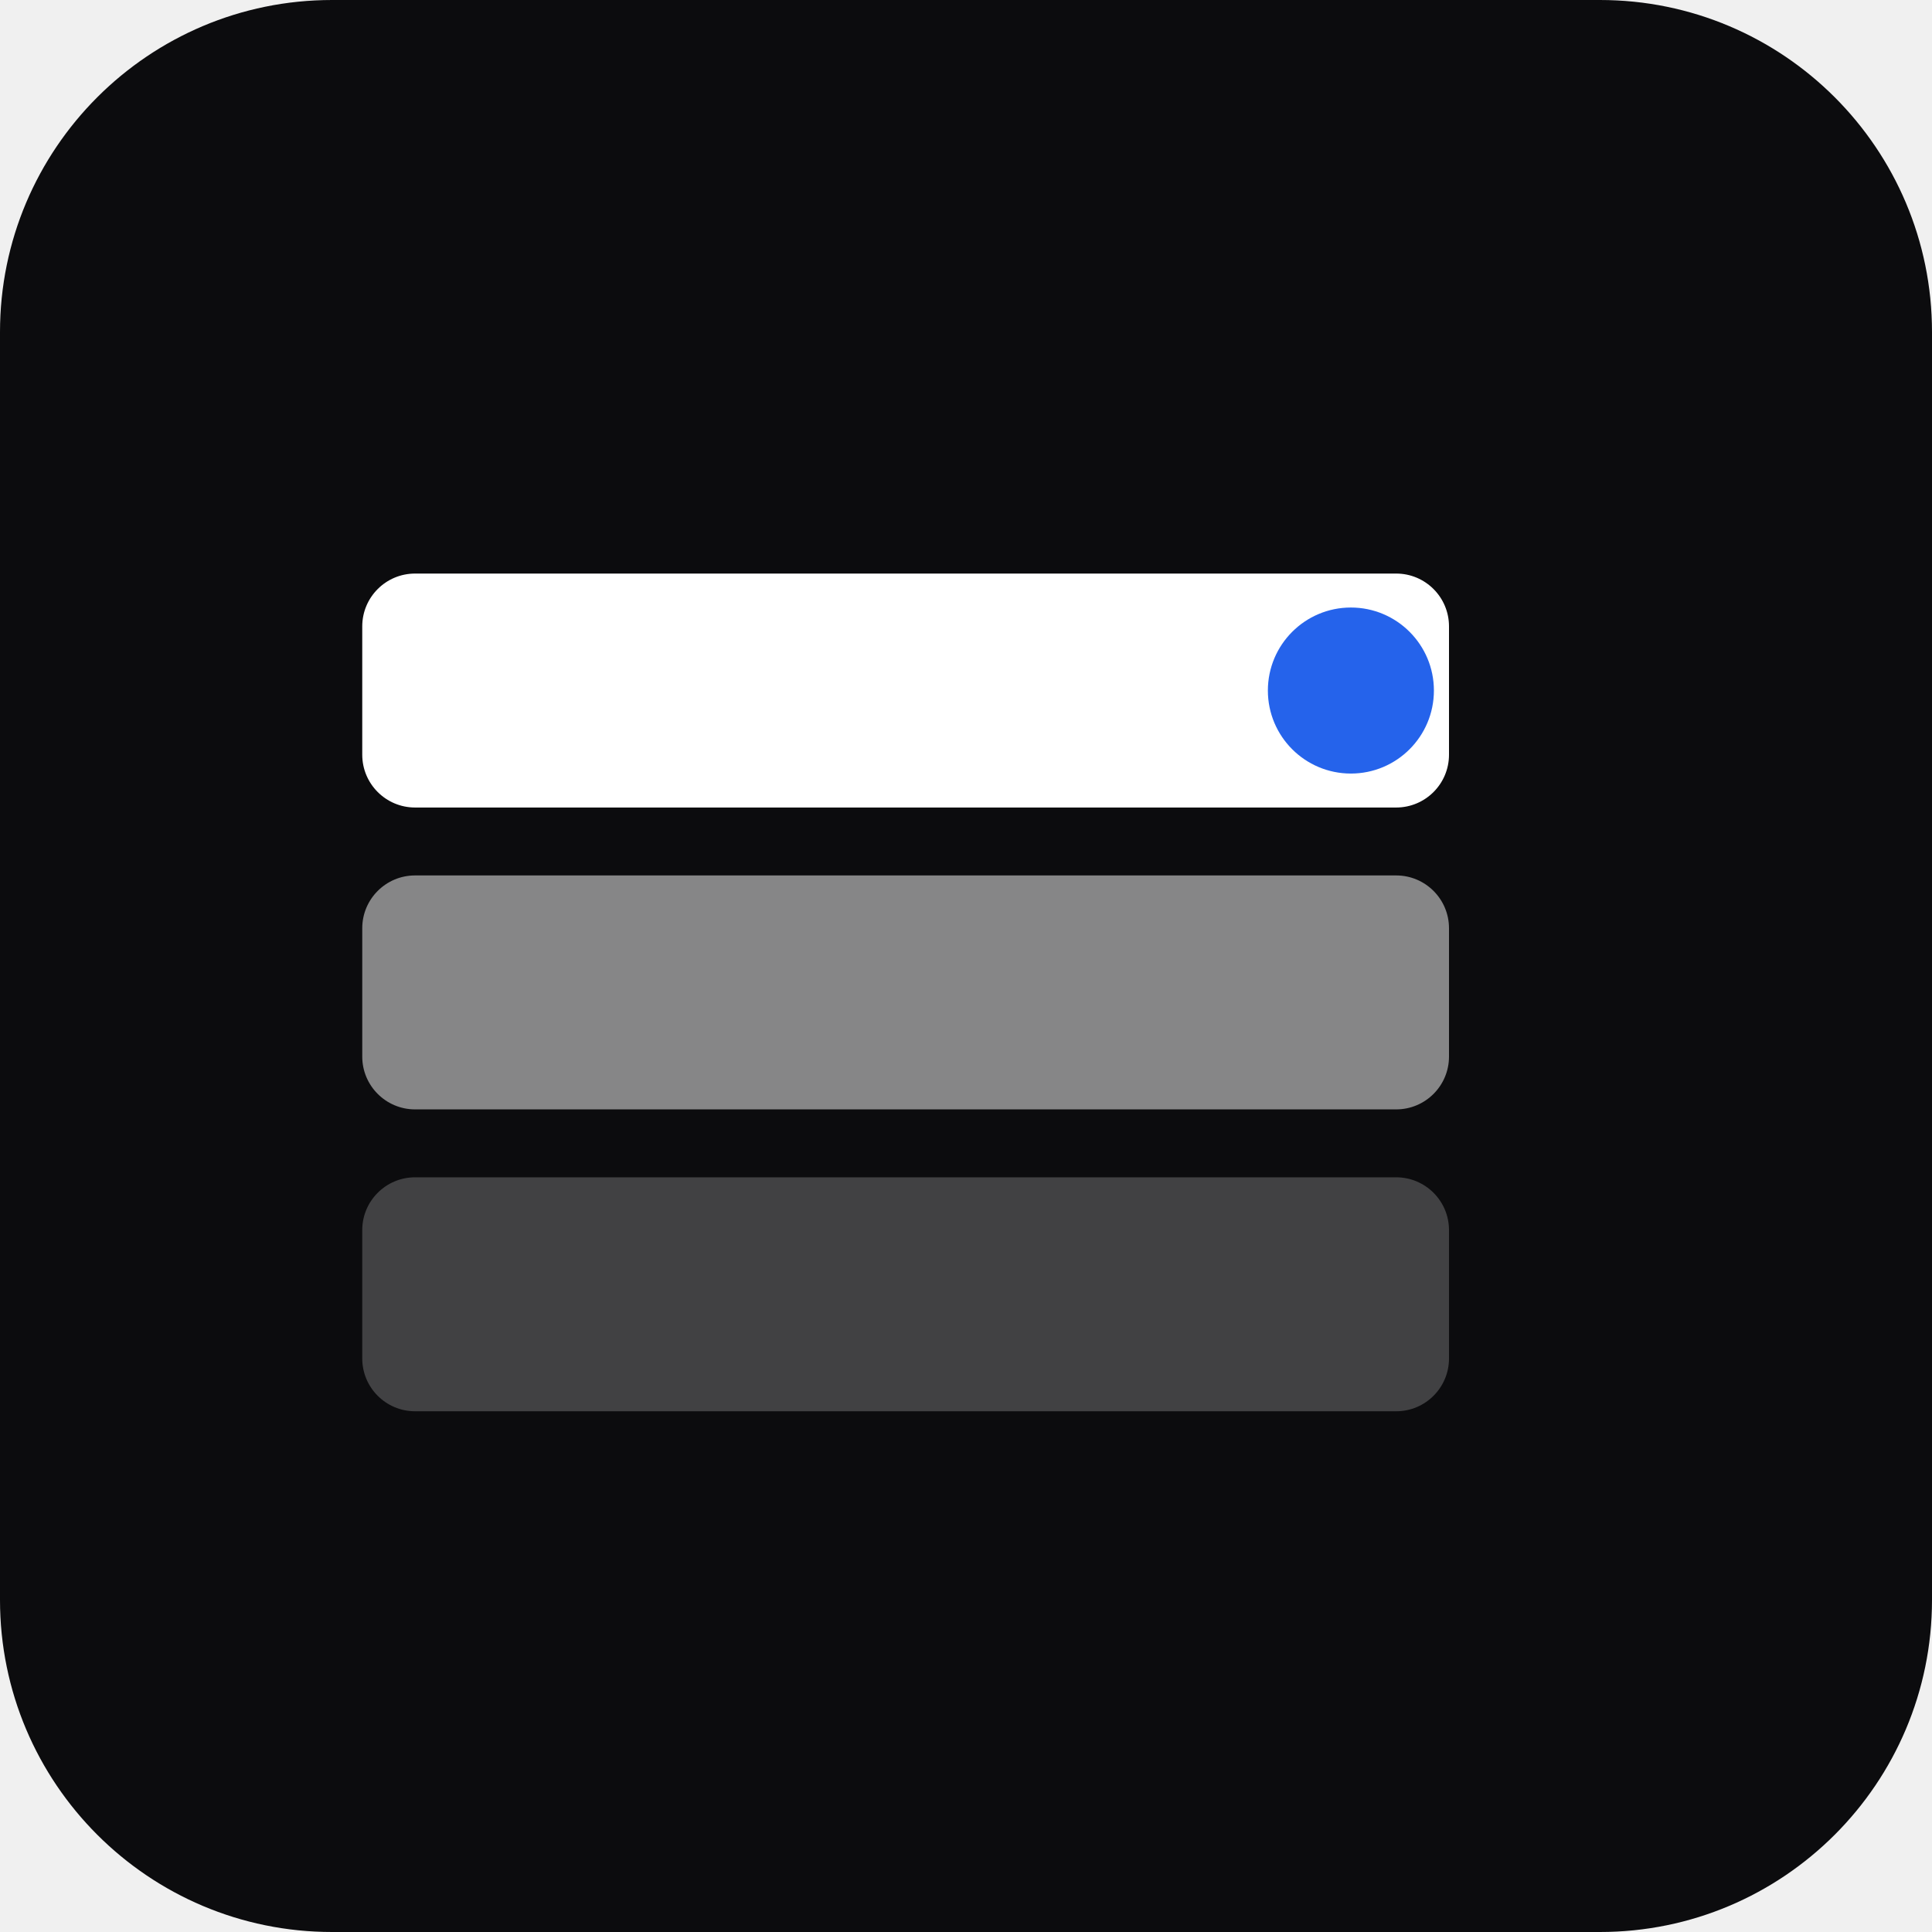
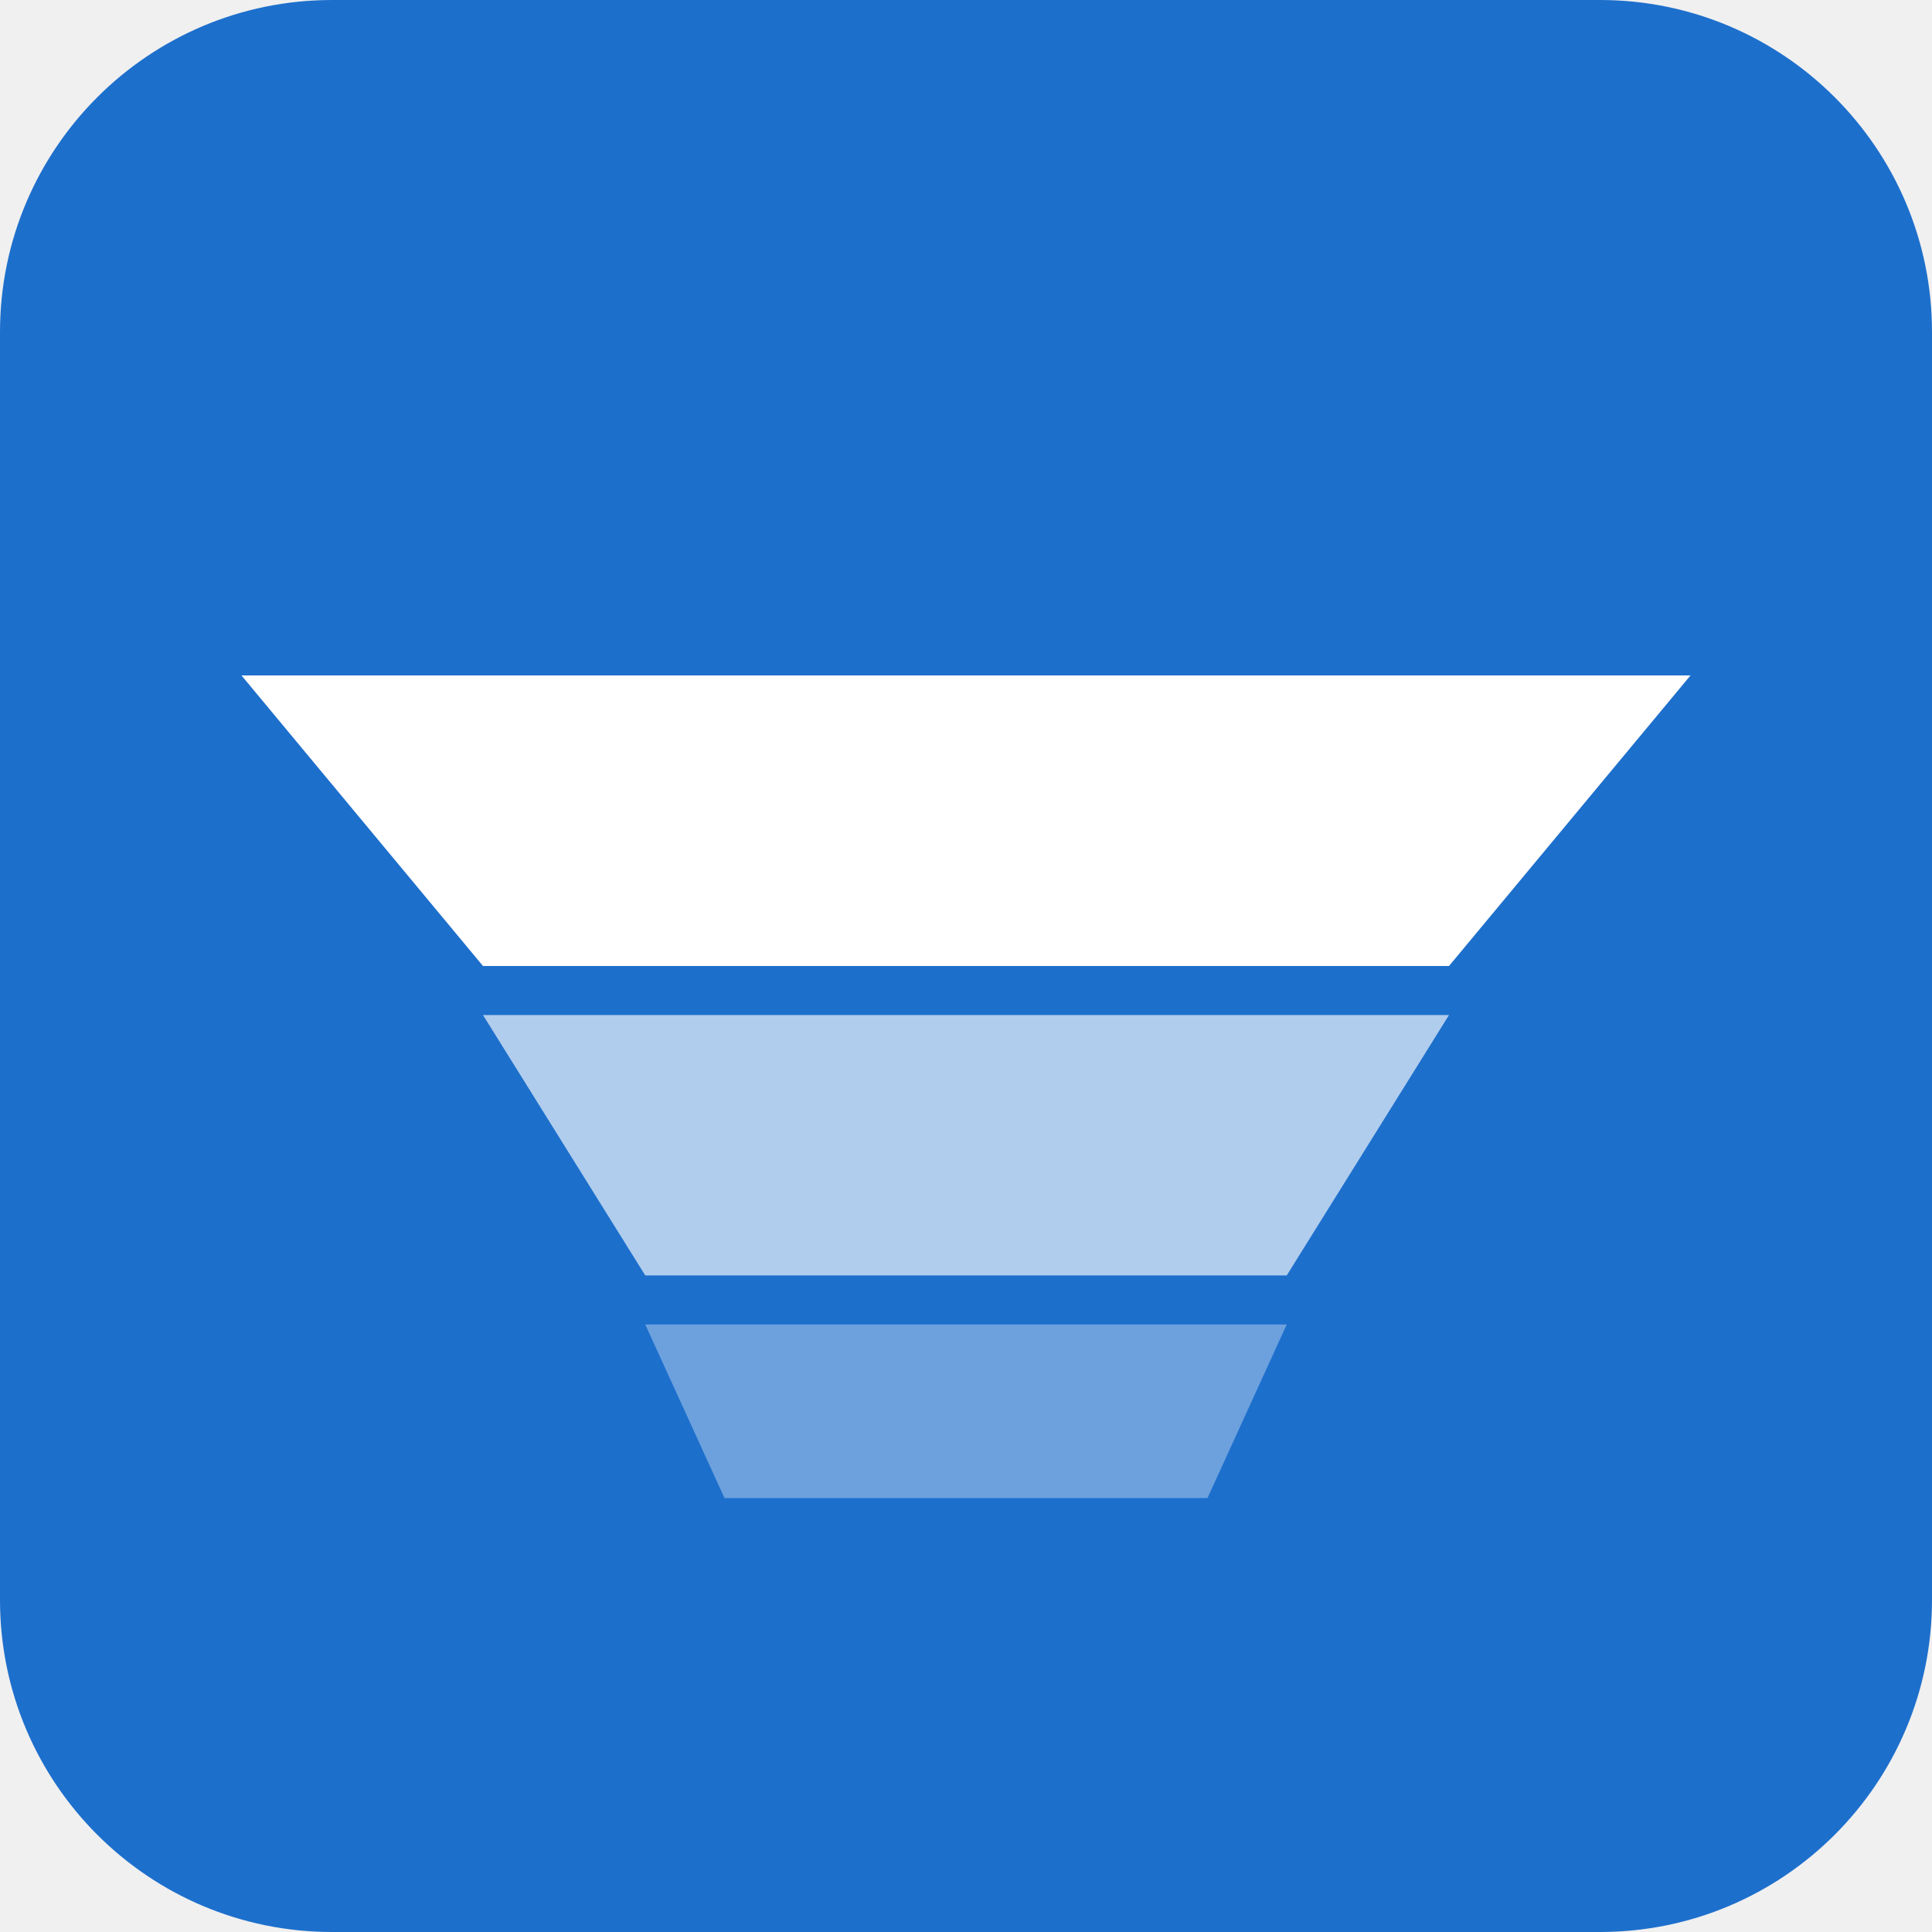
<svg xmlns="http://www.w3.org/2000/svg" viewBox="0 0 512 512" fill="none">
-   <rect width="512" height="512" rx="88" fill="#0c0c0e" />
-   <rect x="96" y="152" width="288" height="62" rx="14" fill="white" />
-   <rect x="96" y="232" width="288" height="62" rx="14" fill="white" fill-opacity="0.5" />
-   <rect x="96" y="312" width="288" height="62" rx="14" fill="white" fill-opacity="0.22" />
-   <circle cx="358" cy="183" r="22" fill="#2563eb" />
+   <rect width="512" height="512" rx="88" fill="#1D6FCC" />
+   <path d="M64 179 L448 179 L384 256 L128 256 Z" fill="white" />
+   <path d="M128 269 L384 269 L341 338 L171 338 Z" fill="white" fill-opacity="0.65" />
+   <path d="M171 351 L341 351 L320 397 L192 397 Z" fill="white" fill-opacity="0.35" />
</svg>
